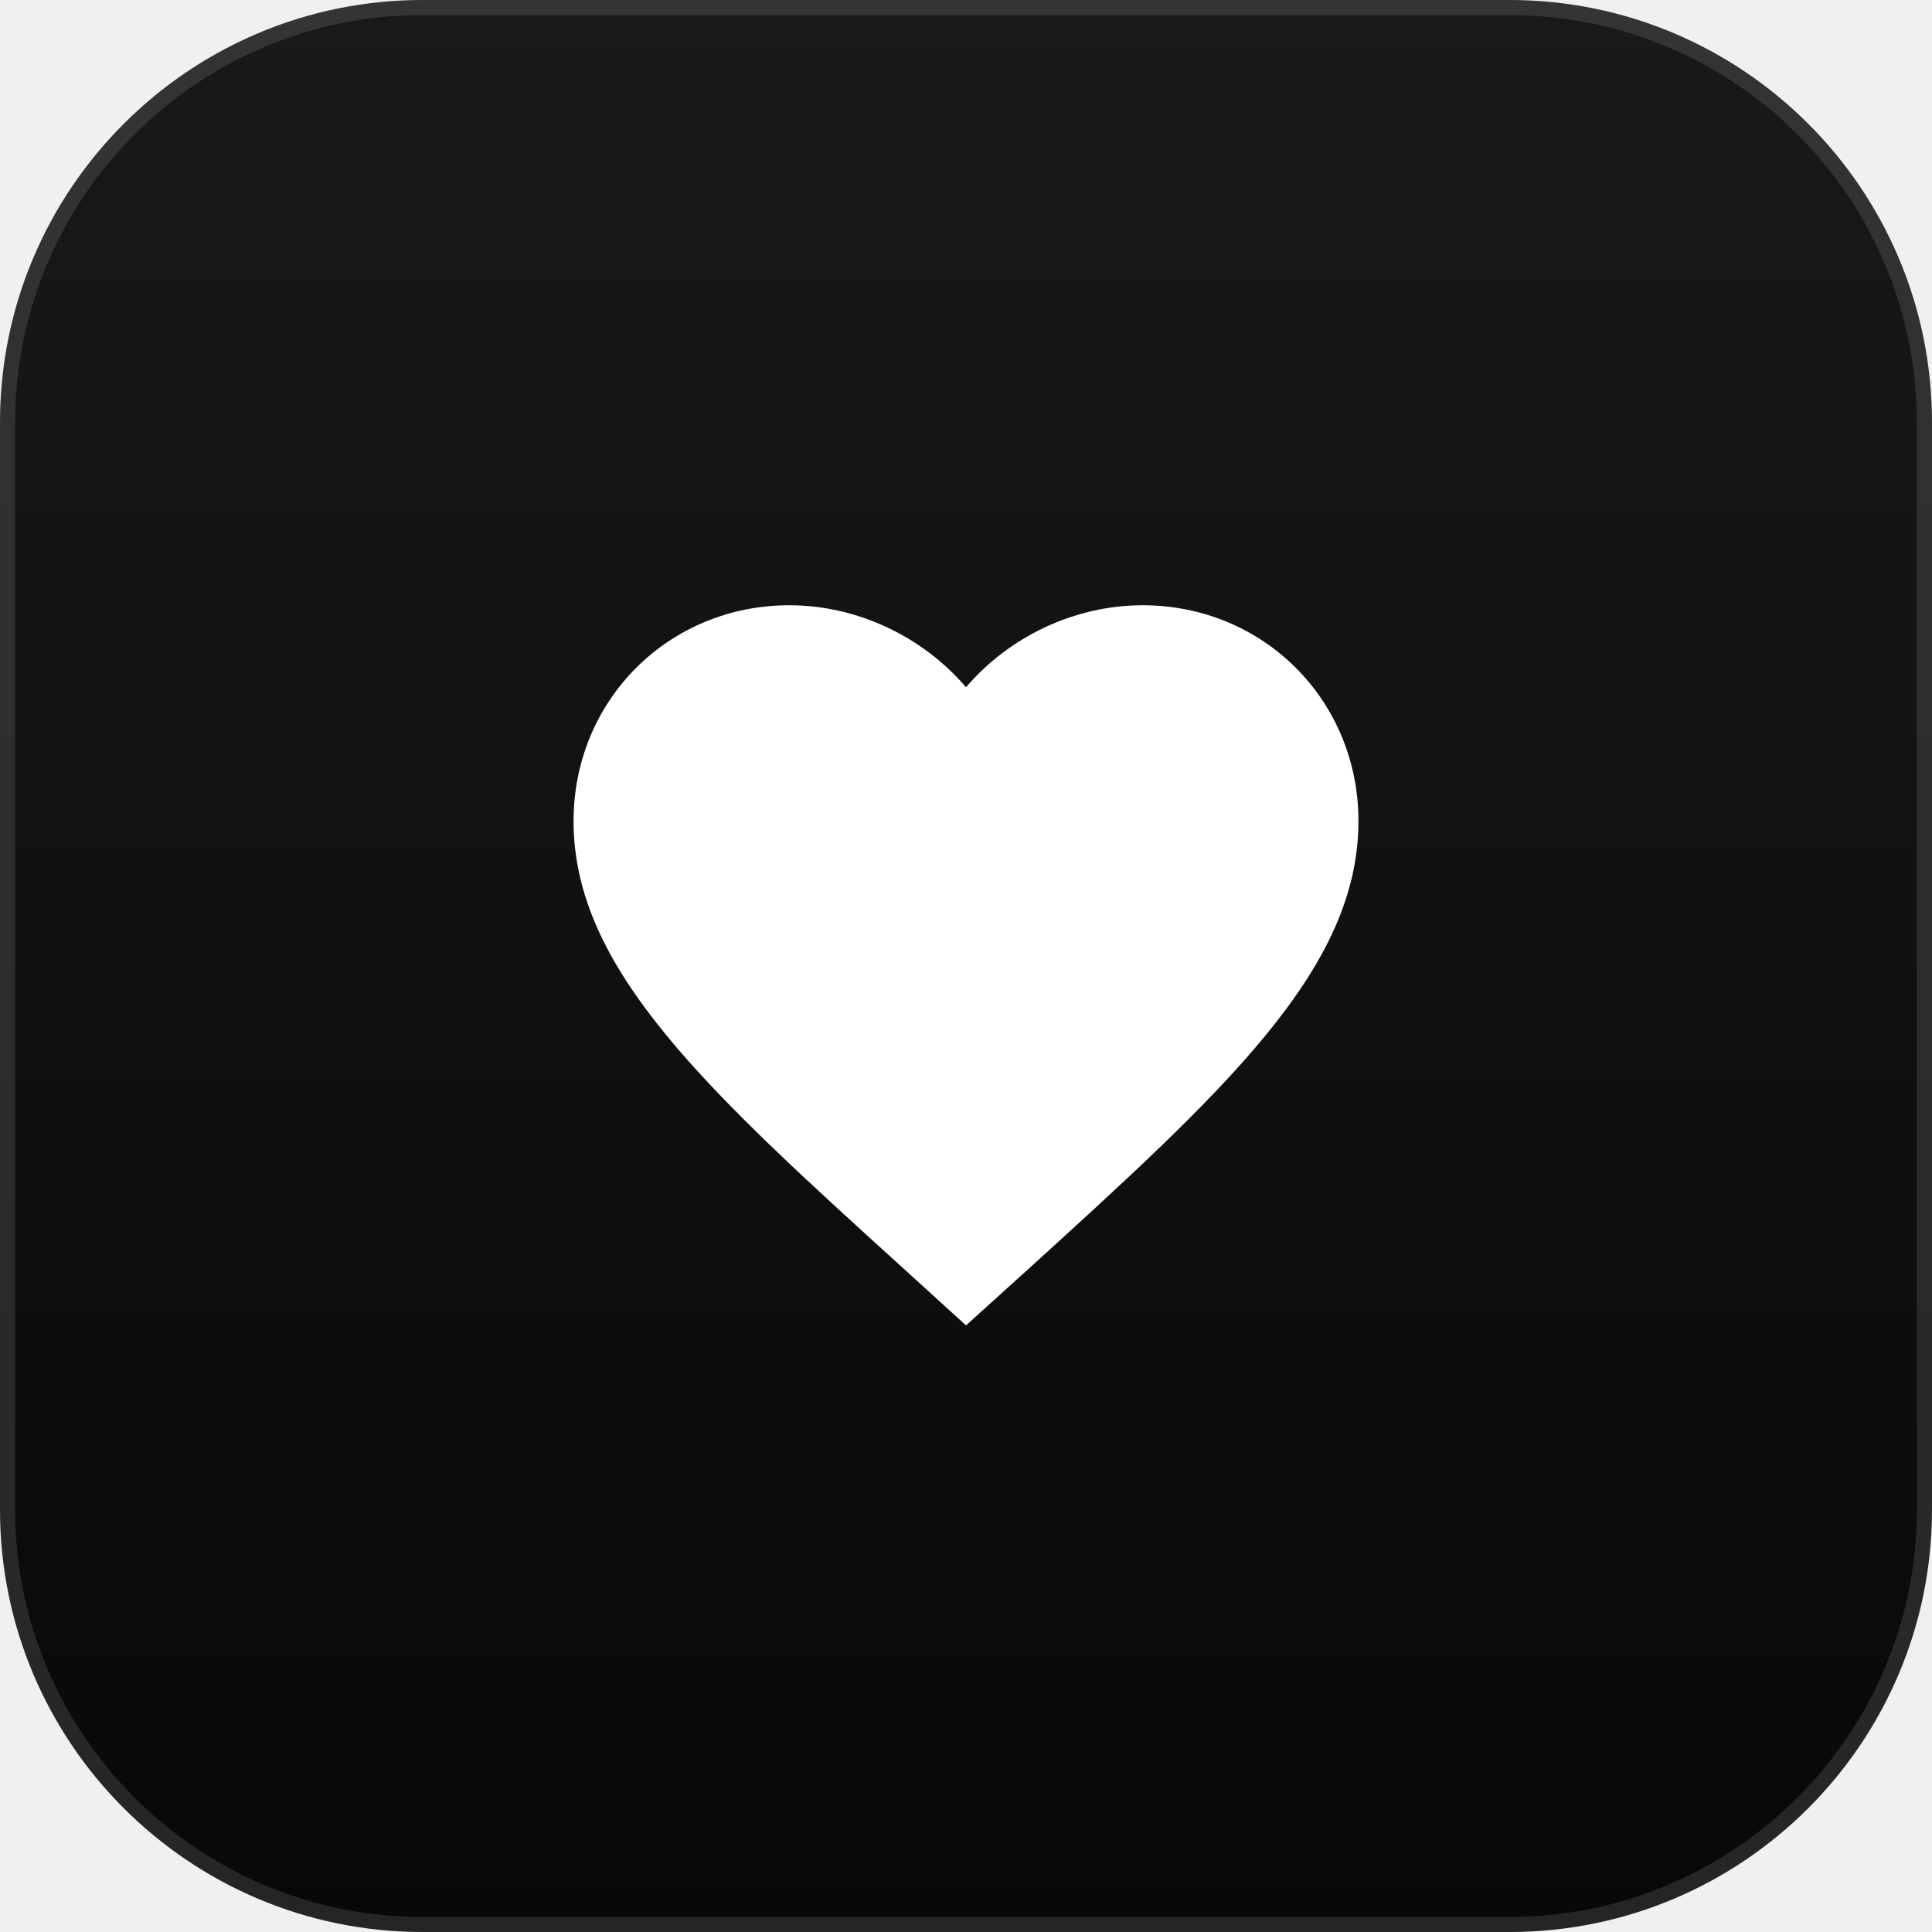
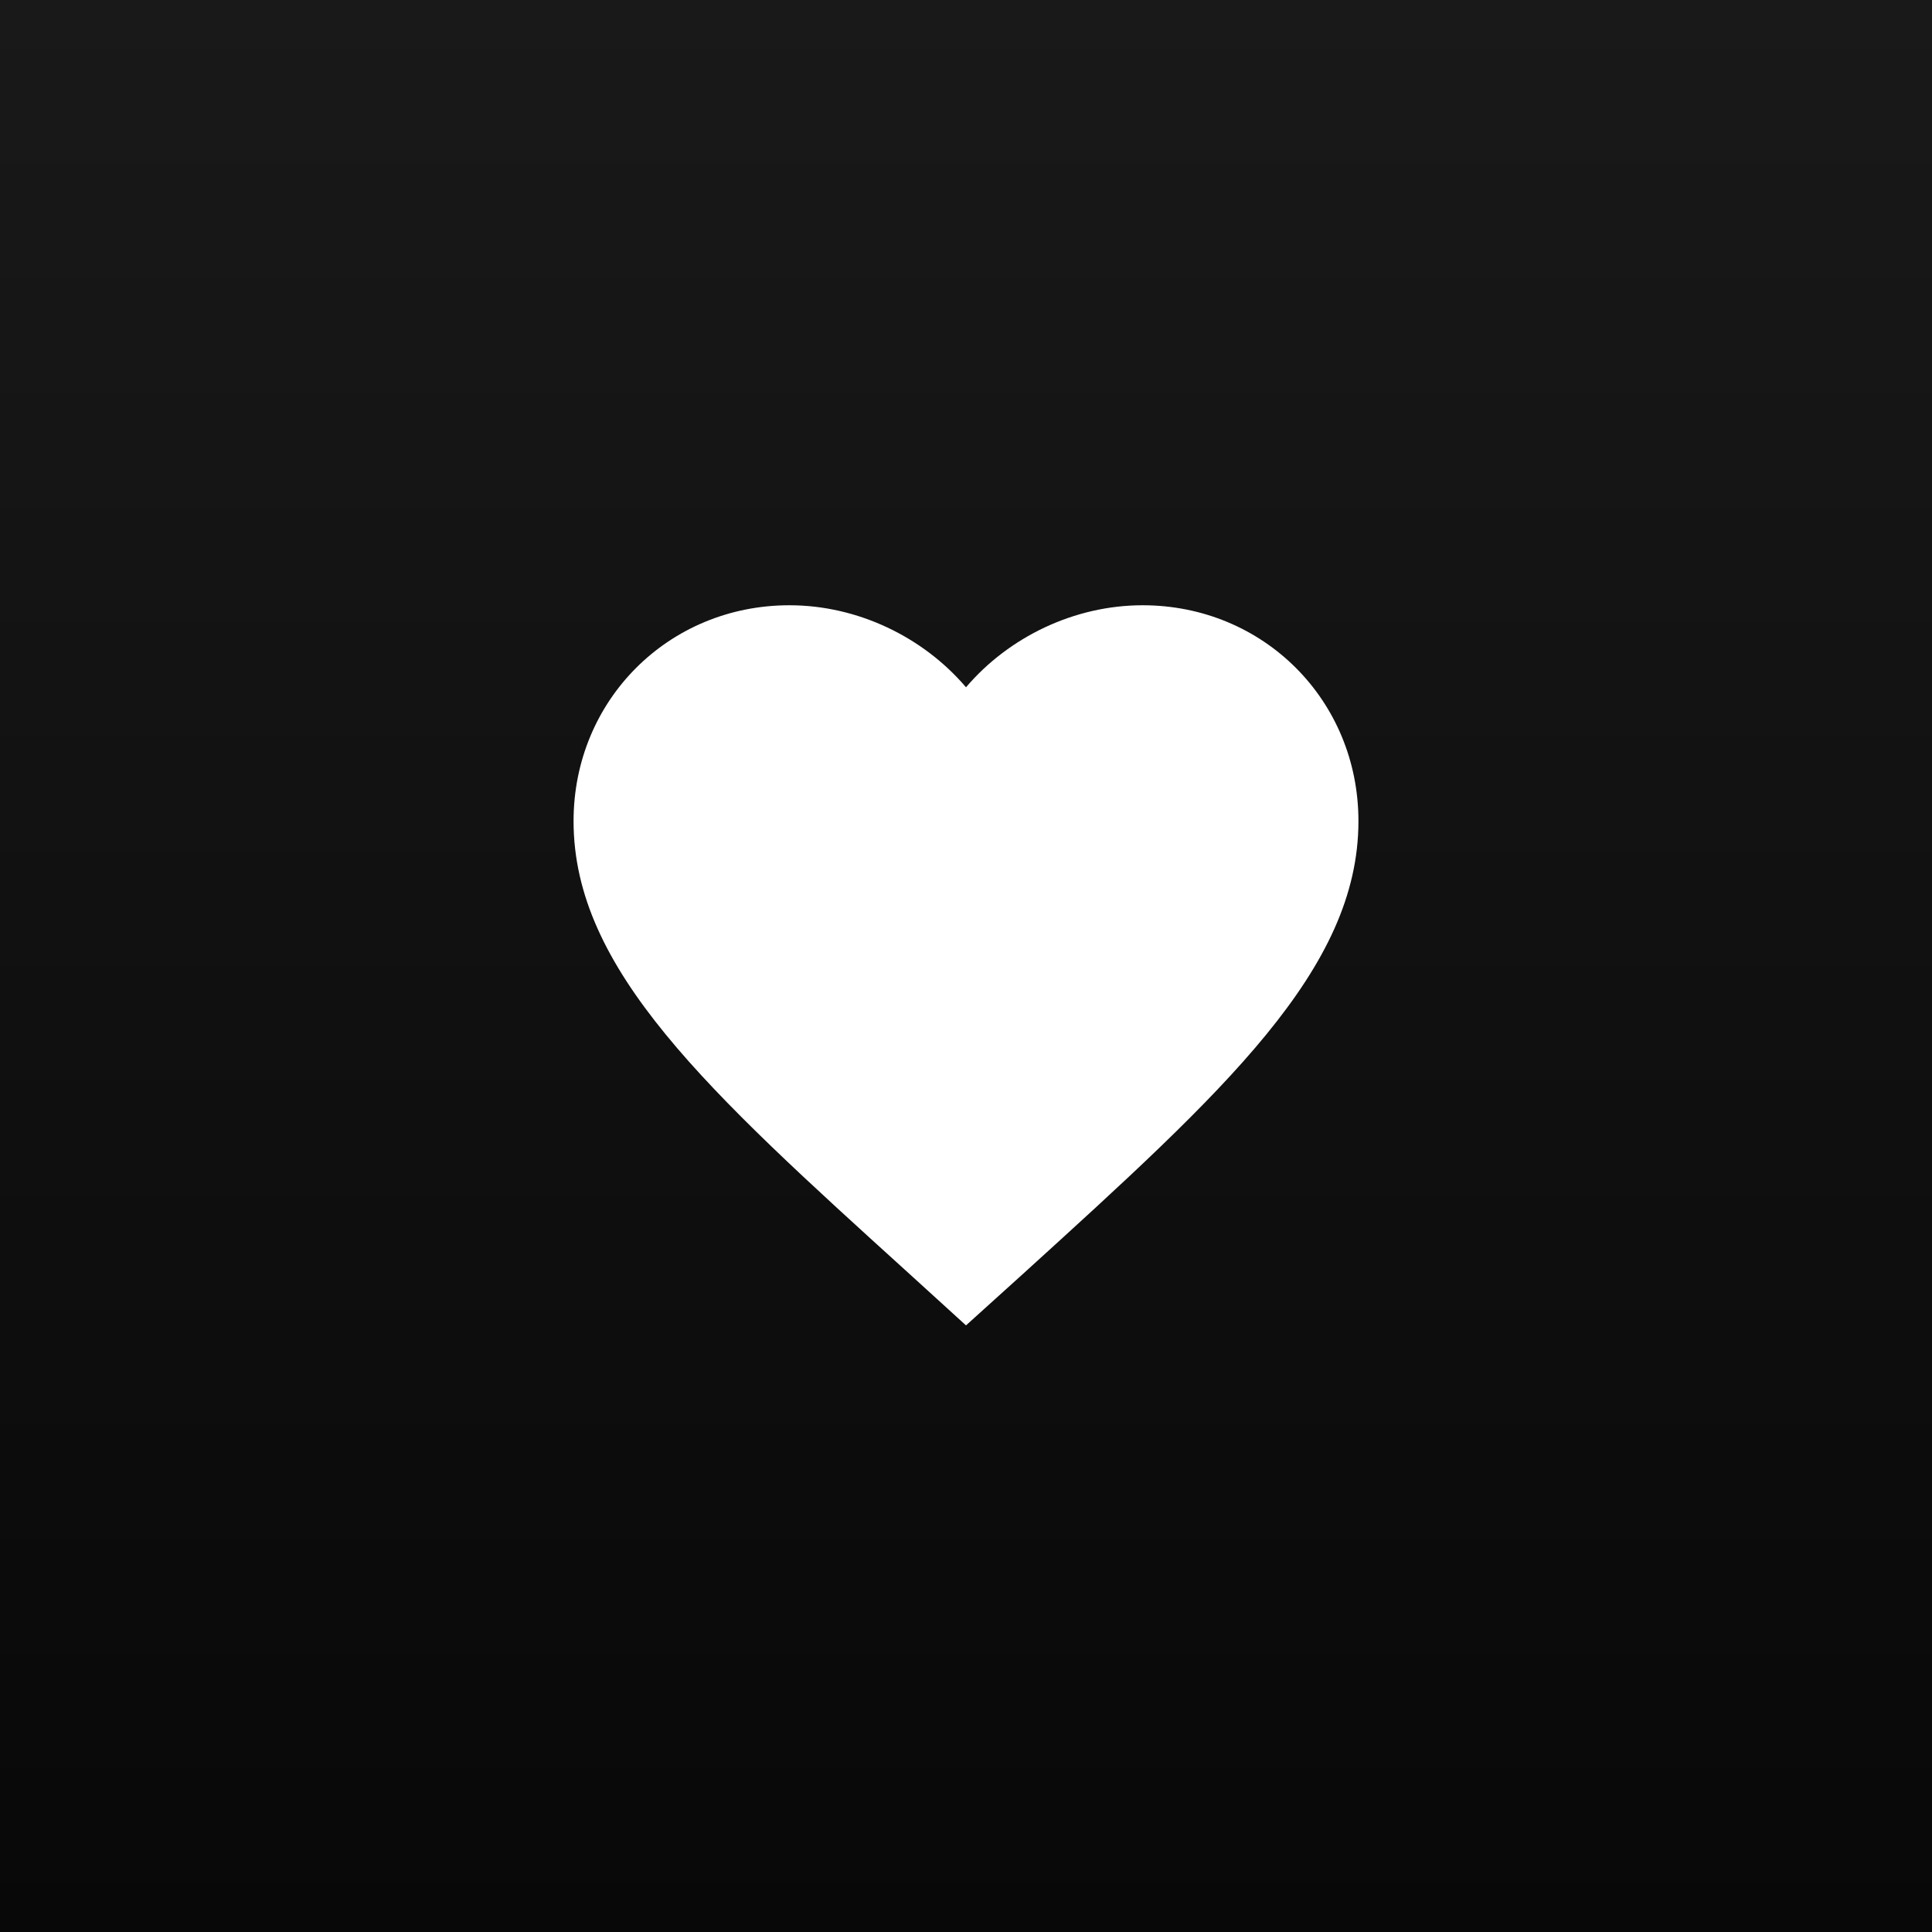
<svg xmlns="http://www.w3.org/2000/svg" width="128" height="128" viewBox="0 0 128 128">
  <defs>
    <linearGradient id="bg" x1="0" y1="0" x2="0" y2="1">
      <stop offset="0" stop-color="#191919" />
      <stop offset="1" stop-color="#080808" />
    </linearGradient>
  </defs>
-   <rect width="128" height="128" rx="28" fill="url(#bg)" />
-   <rect x="0.5" y="0.5" width="127" height="127" rx="27.5" fill="none" stroke="#fff" stroke-opacity="0.12" />
+   <rect width="128" height="128" fill="url(#bg)" />
  <g transform="translate(32.8 32.3) scale(2.6)" fill="#fff">
    <path d="M12 21.35l-1.45-1.32C5.4 15.36 2 12.28 2 8.5 2 5.42 4.42 3 7.5 3c1.74 0 3.41.81 4.5 2.09C13.09 3.81 14.76 3 16.5 3 19.58 3 22 5.42 22 8.5c0 3.78-3.4 6.86-8.55 11.54L12 21.35z" />
  </g>
</svg>
